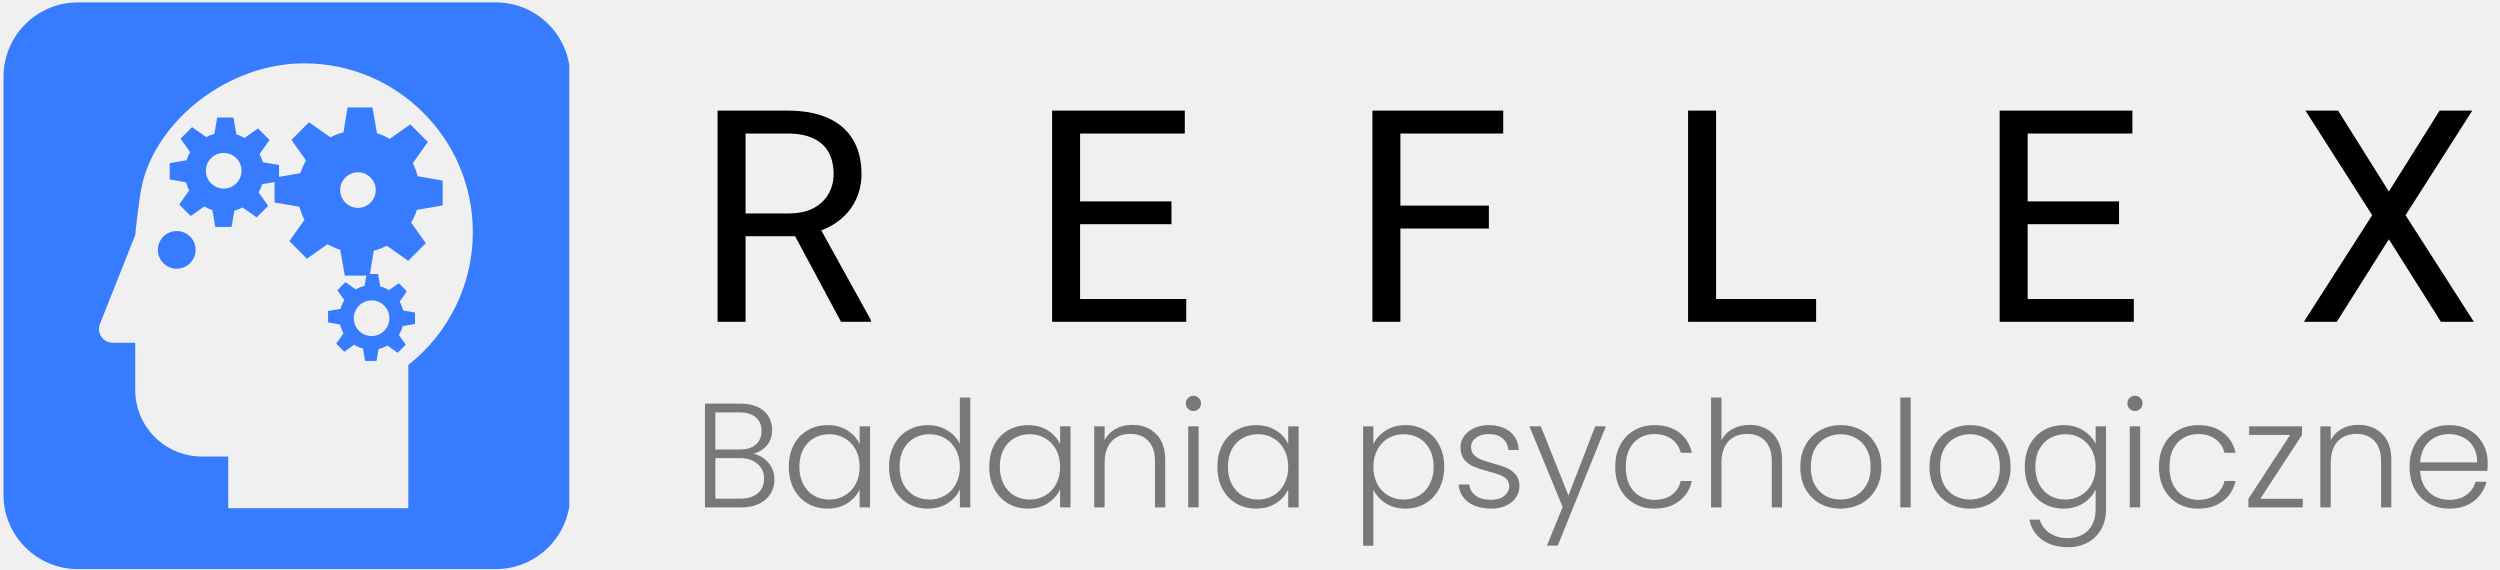
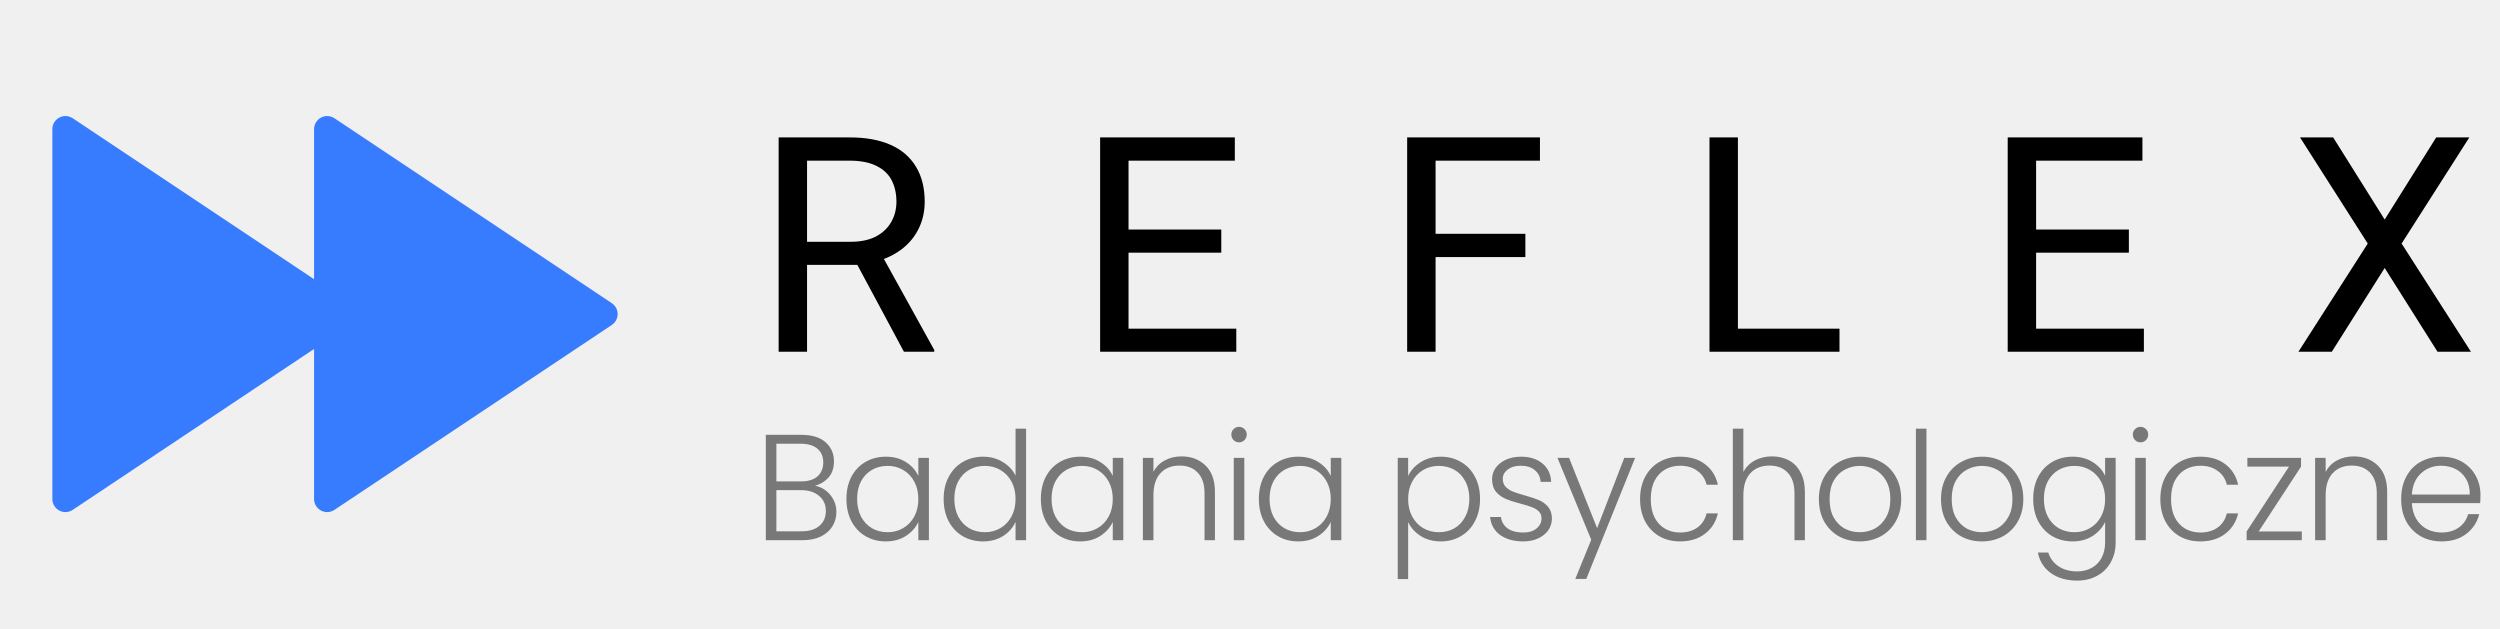
- <svg xmlns="http://www.w3.org/2000/svg" width="202" height="46" viewBox="0 0 202 46" fill="none">
-   <g clip-path="url(#clip0_215_301)">
-     <path d="M40.067 0.195H6.285C2.976 0.195 0.283 2.889 0.283 6.199V39.979C0.283 43.291 2.976 45.983 6.285 45.983H40.067C43.377 45.983 46.071 43.291 46.071 39.979V6.199C46.071 2.889 43.377 0.195 40.067 0.195ZM32.993 29.485V41.061H18.442V36.886H16.304C15.598 36.885 14.899 36.746 14.246 36.476C13.594 36.205 13.001 35.809 12.502 35.309C12.002 34.81 11.606 34.217 11.336 33.564C11.066 32.911 10.927 32.212 10.927 31.506V27.694H9.099C8.807 27.694 8.527 27.578 8.32 27.372C8.114 27.166 7.997 26.886 7.996 26.595C7.996 26.441 8.023 26.297 8.078 26.167L10.927 18.992C10.927 18.992 11.222 16.02 11.49 14.882C12.676 9.764 18.384 5.118 24.571 5.118C32.099 5.118 38.205 11.225 38.205 18.759C38.205 23.111 36.167 26.989 32.993 29.485Z" fill="#377BFF" />
-     <path d="M33.155 10.047L31.485 11.223C31.233 11.074 30.969 10.947 30.695 10.844C30.616 10.815 30.539 10.794 30.461 10.771L30.096 8.685H28.088L27.749 10.693C27.382 10.787 27.031 10.925 26.697 11.099L24.969 9.878L23.544 11.3L24.728 12.963C24.577 13.216 24.449 13.483 24.346 13.761C24.316 13.839 24.297 13.917 24.271 13.995L22.547 14.29V13.333L21.23 13.107C21.17 12.879 21.083 12.658 20.972 12.449L21.779 11.309L20.847 10.378L19.748 11.152C19.587 11.055 19.418 10.973 19.243 10.905C19.197 10.888 19.149 10.883 19.101 10.869L18.863 9.495H17.552L17.323 10.814C17.093 10.876 16.871 10.963 16.661 11.075L15.518 10.271L14.59 11.202L15.366 12.3C15.273 12.459 15.186 12.624 15.12 12.805C15.103 12.852 15.091 12.899 15.077 12.948L13.711 13.182V14.5L15.036 14.727C15.097 14.954 15.181 15.174 15.287 15.382L14.481 16.523L15.41 17.455L16.512 16.679C16.672 16.773 16.838 16.86 17.018 16.927C17.064 16.945 17.113 16.948 17.159 16.965L17.397 18.338L18.708 18.337L18.938 17.02C19.168 16.959 19.386 16.87 19.597 16.761L20.735 17.563L21.667 16.633L20.893 15.534C20.986 15.376 21.072 15.212 21.137 15.033C21.156 14.985 21.159 14.936 21.176 14.887L22.187 14.713V16.362L24.195 16.707C24.289 17.074 24.427 17.425 24.602 17.76L23.384 19.484L24.8 20.904L26.469 19.727C26.719 19.873 26.98 20.002 27.26 20.105C27.338 20.135 27.417 20.154 27.495 20.18L27.859 22.267H29.601L29.456 23.103C29.205 23.16 28.967 23.259 28.744 23.384L27.91 22.796L27.256 23.449L27.821 24.248C27.721 24.403 27.639 24.569 27.575 24.742C27.549 24.813 27.539 24.884 27.519 24.954L26.507 25.127V26.049L27.475 26.216C27.531 26.469 27.63 26.707 27.757 26.932L27.168 27.764L27.818 28.42L28.617 27.854C28.771 27.952 28.936 28.036 29.114 28.102C29.185 28.128 29.257 28.138 29.328 28.159L29.495 29.165H30.42L30.588 28.201C30.841 28.145 31.079 28.046 31.304 27.919L32.132 28.508L32.789 27.853L32.225 27.059C32.324 26.904 32.41 26.739 32.476 26.561C32.501 26.491 32.51 26.421 32.531 26.349L33.533 26.177V25.252L32.571 25.087C32.513 24.836 32.418 24.595 32.289 24.372L32.876 23.538L32.222 22.885L31.425 23.445C31.269 23.346 31.104 23.263 30.931 23.198C30.862 23.172 30.793 23.163 30.723 23.145L30.547 22.138H29.886L30.205 20.256C30.57 20.163 30.921 20.025 31.253 19.852L32.983 21.073L34.401 19.654L33.223 17.985C33.369 17.735 33.5 17.473 33.604 17.192C33.633 17.115 33.653 17.037 33.678 16.958L35.765 16.599V14.591L33.755 14.244C33.659 13.882 33.524 13.531 33.35 13.198L34.568 11.468L33.155 10.049V10.047ZM18.076 15.237C17.695 15.237 17.328 15.085 17.058 14.815C16.788 14.545 16.636 14.178 16.636 13.796C16.636 13.414 16.788 13.048 17.058 12.778C17.328 12.508 17.695 12.356 18.076 12.356C18.459 12.356 18.825 12.508 19.095 12.778C19.365 13.048 19.517 13.414 19.517 13.796C19.517 14.178 19.365 14.545 19.095 14.815C18.825 15.085 18.459 15.237 18.076 15.237ZM30.028 24.274C30.819 24.274 31.461 24.917 31.461 25.712C31.462 25.901 31.425 26.087 31.353 26.262C31.281 26.436 31.176 26.595 31.043 26.729C30.91 26.862 30.752 26.968 30.577 27.041C30.403 27.114 30.216 27.151 30.028 27.151C29.646 27.152 29.279 27 29.009 26.73C28.738 26.46 28.586 26.094 28.586 25.712C28.586 24.917 29.233 24.274 30.028 24.274ZM28.924 16.796C28.133 16.796 27.488 16.154 27.488 15.357C27.488 14.977 27.64 14.612 27.909 14.343C28.178 14.073 28.543 13.922 28.924 13.922C29.305 13.922 29.67 14.073 29.939 14.343C30.208 14.612 30.359 14.977 30.359 15.357C30.36 15.546 30.323 15.733 30.251 15.908C30.179 16.082 30.073 16.241 29.94 16.375C29.807 16.508 29.648 16.614 29.474 16.686C29.3 16.759 29.113 16.796 28.924 16.796ZM14.277 18.667C13.873 18.667 13.486 18.828 13.201 19.113C12.915 19.399 12.755 19.786 12.755 20.19C12.755 20.593 12.915 20.981 13.201 21.266C13.486 21.552 13.873 21.712 14.277 21.712C14.682 21.712 15.071 21.552 15.357 21.265C15.644 20.979 15.805 20.591 15.805 20.186C15.804 19.782 15.642 19.395 15.355 19.11C15.069 18.826 14.681 18.666 14.277 18.667V18.667Z" fill="#377BFF" />
-   </g>
-   <path d="M57.98 8.938H63.629C64.91 8.938 65.992 9.133 66.875 9.523C67.766 9.914 68.441 10.492 68.902 11.258C69.371 12.016 69.606 12.949 69.606 14.059C69.606 14.84 69.445 15.555 69.125 16.203C68.812 16.844 68.359 17.391 67.766 17.844C67.18 18.289 66.477 18.621 65.656 18.84L65.023 19.086H59.715L59.691 17.246H63.699C64.512 17.246 65.188 17.105 65.727 16.824C66.266 16.535 66.672 16.148 66.945 15.664C67.219 15.18 67.356 14.645 67.356 14.059C67.356 13.402 67.227 12.828 66.969 12.336C66.711 11.844 66.305 11.465 65.75 11.199C65.203 10.926 64.496 10.789 63.629 10.789H60.242V26H57.98V8.938ZM67.953 26L63.805 18.266L66.16 18.254L70.367 25.859V26H67.953ZM95.849 24.16V26H86.814V24.16H95.849ZM87.271 8.938V26H85.01V8.938H87.271ZM94.654 16.273V18.113H86.814V16.273H94.654ZM95.732 8.938V10.789H86.814V8.938H95.732ZM113.152 8.938V26H110.89V8.938H113.152ZM120.3 16.613V18.465H112.66V16.613H120.3ZM121.46 8.938V10.789H112.66V8.938H121.46ZM146.743 24.16V26H138.212V24.16H146.743ZM138.658 8.938V26H136.396V8.938H138.658ZM172.413 24.16V26H163.378V24.16H172.413ZM163.835 8.938V26H161.573V8.938H163.835ZM171.218 16.273V18.113H163.378V16.273H171.218ZM172.296 8.938V10.789H163.378V8.938H172.296ZM188.919 8.938L193.02 15.477L197.122 8.938H199.759L194.368 17.387L199.887 26H197.227L193.02 19.332L188.813 26H186.153L191.673 17.387L186.282 8.938H188.919Z" fill="black" />
-   <path d="M60.884 36.668C61.356 36.756 61.756 36.996 62.084 37.388C62.412 37.78 62.576 38.236 62.576 38.756C62.576 39.18 62.468 39.564 62.252 39.908C62.044 40.244 61.736 40.512 61.328 40.712C60.92 40.904 60.432 41 59.864 41H56.96V32.612H59.78C60.628 32.612 61.272 32.808 61.712 33.2C62.16 33.592 62.384 34.1 62.384 34.724C62.384 35.244 62.244 35.668 61.964 35.996C61.684 36.316 61.324 36.54 60.884 36.668ZM57.8 36.32H59.756C60.324 36.32 60.76 36.188 61.064 35.924C61.376 35.652 61.532 35.28 61.532 34.808C61.532 34.344 61.376 33.98 61.064 33.716C60.76 33.452 60.312 33.32 59.72 33.32H57.8V36.32ZM59.804 40.292C60.412 40.292 60.884 40.148 61.22 39.86C61.564 39.572 61.736 39.176 61.736 38.672C61.736 38.168 61.556 37.768 61.196 37.472C60.844 37.168 60.368 37.016 59.768 37.016H57.8V40.292H59.804ZM63.736 37.712C63.736 37.04 63.868 36.452 64.132 35.948C64.404 35.436 64.776 35.044 65.248 34.772C65.728 34.492 66.268 34.352 66.868 34.352C67.492 34.352 68.028 34.496 68.476 34.784C68.932 35.072 69.26 35.44 69.46 35.888V34.448H70.3V41H69.46V39.548C69.252 39.996 68.92 40.368 68.464 40.664C68.016 40.952 67.48 41.096 66.856 41.096C66.264 41.096 65.728 40.956 65.248 40.676C64.776 40.396 64.404 40 64.132 39.488C63.868 38.976 63.736 38.384 63.736 37.712ZM69.46 37.724C69.46 37.196 69.352 36.732 69.136 36.332C68.92 35.932 68.624 35.624 68.248 35.408C67.88 35.192 67.472 35.084 67.024 35.084C66.56 35.084 66.144 35.188 65.776 35.396C65.408 35.604 65.116 35.908 64.9 36.308C64.692 36.7 64.588 37.168 64.588 37.712C64.588 38.248 64.692 38.72 64.9 39.128C65.116 39.528 65.408 39.836 65.776 40.052C66.144 40.26 66.56 40.364 67.024 40.364C67.472 40.364 67.88 40.256 68.248 40.04C68.624 39.824 68.92 39.516 69.136 39.116C69.352 38.716 69.46 38.252 69.46 37.724ZM71.834 37.712C71.834 37.04 71.97 36.452 72.242 35.948C72.514 35.436 72.886 35.044 73.358 34.772C73.838 34.492 74.378 34.352 74.978 34.352C75.554 34.352 76.074 34.492 76.538 34.772C77.002 35.052 77.342 35.416 77.558 35.864V32.12H78.398V41H77.558V39.536C77.358 39.992 77.03 40.368 76.574 40.664C76.118 40.952 75.582 41.096 74.966 41.096C74.366 41.096 73.826 40.956 73.346 40.676C72.874 40.396 72.502 40 72.23 39.488C71.966 38.976 71.834 38.384 71.834 37.712ZM77.558 37.724C77.558 37.196 77.45 36.732 77.234 36.332C77.018 35.932 76.722 35.624 76.346 35.408C75.978 35.192 75.57 35.084 75.122 35.084C74.658 35.084 74.242 35.188 73.874 35.396C73.506 35.604 73.214 35.908 72.998 36.308C72.79 36.7 72.686 37.168 72.686 37.712C72.686 38.248 72.79 38.72 72.998 39.128C73.214 39.528 73.506 39.836 73.874 40.052C74.242 40.26 74.658 40.364 75.122 40.364C75.57 40.364 75.978 40.256 76.346 40.04C76.722 39.824 77.018 39.516 77.234 39.116C77.45 38.716 77.558 38.252 77.558 37.724ZM79.931 37.712C79.931 37.04 80.064 36.452 80.328 35.948C80.6 35.436 80.972 35.044 81.444 34.772C81.924 34.492 82.463 34.352 83.064 34.352C83.688 34.352 84.224 34.496 84.671 34.784C85.127 35.072 85.456 35.44 85.656 35.888V34.448H86.496V41H85.656V39.548C85.448 39.996 85.115 40.368 84.659 40.664C84.212 40.952 83.675 41.096 83.052 41.096C82.46 41.096 81.924 40.956 81.444 40.676C80.972 40.396 80.6 40 80.328 39.488C80.064 38.976 79.931 38.384 79.931 37.712ZM85.656 37.724C85.656 37.196 85.547 36.732 85.332 36.332C85.115 35.932 84.82 35.624 84.444 35.408C84.076 35.192 83.668 35.084 83.219 35.084C82.755 35.084 82.34 35.188 81.972 35.396C81.603 35.604 81.311 35.908 81.096 36.308C80.888 36.7 80.784 37.168 80.784 37.712C80.784 38.248 80.888 38.72 81.096 39.128C81.311 39.528 81.603 39.836 81.972 40.052C82.34 40.26 82.755 40.364 83.219 40.364C83.668 40.364 84.076 40.256 84.444 40.04C84.82 39.824 85.115 39.516 85.332 39.116C85.547 38.716 85.656 38.252 85.656 37.724ZM91.485 34.328C92.269 34.328 92.909 34.572 93.405 35.06C93.901 35.54 94.149 36.24 94.149 37.16V41H93.321V37.256C93.321 36.544 93.141 36 92.781 35.624C92.429 35.248 91.945 35.06 91.329 35.06C90.697 35.06 90.193 35.26 89.817 35.66C89.441 36.06 89.253 36.648 89.253 37.424V41H88.413V34.448H89.253V35.564C89.461 35.164 89.761 34.86 90.153 34.652C90.545 34.436 90.989 34.328 91.485 34.328ZM96.427 33.212C96.259 33.212 96.115 33.152 95.995 33.032C95.875 32.912 95.815 32.764 95.815 32.588C95.815 32.412 95.875 32.268 95.995 32.156C96.115 32.036 96.259 31.976 96.427 31.976C96.595 31.976 96.739 32.036 96.859 32.156C96.979 32.268 97.039 32.412 97.039 32.588C97.039 32.764 96.979 32.912 96.859 33.032C96.739 33.152 96.595 33.212 96.427 33.212ZM96.847 34.448V41H96.007V34.448H96.847ZM98.365 37.712C98.365 37.04 98.497 36.452 98.761 35.948C99.033 35.436 99.405 35.044 99.877 34.772C100.357 34.492 100.897 34.352 101.497 34.352C102.121 34.352 102.657 34.496 103.105 34.784C103.561 35.072 103.889 35.44 104.089 35.888V34.448H104.929V41H104.089V39.548C103.881 39.996 103.549 40.368 103.093 40.664C102.645 40.952 102.109 41.096 101.485 41.096C100.893 41.096 100.357 40.956 99.877 40.676C99.405 40.396 99.033 40 98.761 39.488C98.497 38.976 98.365 38.384 98.365 37.712ZM104.089 37.724C104.089 37.196 103.981 36.732 103.765 36.332C103.549 35.932 103.253 35.624 102.877 35.408C102.509 35.192 102.101 35.084 101.653 35.084C101.189 35.084 100.773 35.188 100.405 35.396C100.037 35.604 99.745 35.908 99.529 36.308C99.321 36.7 99.217 37.168 99.217 37.712C99.217 38.248 99.321 38.72 99.529 39.128C99.745 39.528 100.037 39.836 100.405 40.052C100.773 40.26 101.189 40.364 101.653 40.364C102.101 40.364 102.509 40.256 102.877 40.04C103.253 39.824 103.549 39.516 103.765 39.116C103.981 38.716 104.089 38.252 104.089 37.724ZM110.968 35.888C111.176 35.448 111.504 35.084 111.952 34.796C112.408 34.5 112.948 34.352 113.572 34.352C114.164 34.352 114.696 34.492 115.168 34.772C115.648 35.044 116.02 35.436 116.284 35.948C116.556 36.452 116.692 37.04 116.692 37.712C116.692 38.384 116.556 38.976 116.284 39.488C116.02 40 115.648 40.396 115.168 40.676C114.696 40.956 114.164 41.096 113.572 41.096C112.956 41.096 112.42 40.952 111.964 40.664C111.508 40.368 111.176 40 110.968 39.56V44.096H110.14V34.448H110.968V35.888ZM115.84 37.712C115.84 37.168 115.732 36.7 115.516 36.308C115.308 35.908 115.02 35.604 114.652 35.396C114.284 35.188 113.868 35.084 113.404 35.084C112.956 35.084 112.544 35.192 112.168 35.408C111.8 35.624 111.508 35.932 111.292 36.332C111.076 36.732 110.968 37.196 110.968 37.724C110.968 38.252 111.076 38.716 111.292 39.116C111.508 39.516 111.8 39.824 112.168 40.04C112.544 40.256 112.956 40.364 113.404 40.364C113.868 40.364 114.284 40.26 114.652 40.052C115.02 39.836 115.308 39.528 115.516 39.128C115.732 38.72 115.84 38.248 115.84 37.712ZM120.493 41.096C119.741 41.096 119.125 40.924 118.645 40.58C118.173 40.228 117.909 39.752 117.853 39.152H118.717C118.757 39.52 118.929 39.82 119.233 40.052C119.545 40.276 119.961 40.388 120.481 40.388C120.937 40.388 121.293 40.28 121.549 40.064C121.813 39.848 121.945 39.58 121.945 39.26C121.945 39.036 121.873 38.852 121.729 38.708C121.585 38.564 121.401 38.452 121.177 38.372C120.961 38.284 120.665 38.192 120.289 38.096C119.801 37.968 119.405 37.84 119.101 37.712C118.797 37.584 118.537 37.396 118.321 37.148C118.113 36.892 118.009 36.552 118.009 36.128C118.009 35.808 118.105 35.512 118.297 35.24C118.489 34.968 118.761 34.752 119.113 34.592C119.465 34.432 119.865 34.352 120.313 34.352C121.017 34.352 121.585 34.532 122.017 34.892C122.449 35.244 122.681 35.732 122.713 36.356H121.873C121.849 35.972 121.697 35.664 121.417 35.432C121.145 35.192 120.769 35.072 120.289 35.072C119.865 35.072 119.521 35.172 119.257 35.372C118.993 35.572 118.861 35.82 118.861 36.116C118.861 36.372 118.937 36.584 119.089 36.752C119.249 36.912 119.445 37.04 119.677 37.136C119.909 37.224 120.221 37.324 120.613 37.436C121.085 37.564 121.461 37.688 121.741 37.808C122.021 37.928 122.261 38.104 122.461 38.336C122.661 38.568 122.765 38.876 122.773 39.26C122.773 39.612 122.677 39.928 122.485 40.208C122.293 40.48 122.025 40.696 121.681 40.856C121.337 41.016 120.941 41.096 120.493 41.096ZM129.755 34.448L125.867 44.084H124.991L126.263 40.964L123.575 34.448H124.499L126.731 40.04L128.891 34.448H129.755ZM130.51 37.724C130.51 37.044 130.646 36.452 130.918 35.948C131.19 35.436 131.566 35.044 132.046 34.772C132.526 34.492 133.074 34.352 133.69 34.352C134.498 34.352 135.162 34.552 135.682 34.952C136.21 35.352 136.55 35.896 136.702 36.584H135.802C135.69 36.112 135.446 35.744 135.07 35.48C134.702 35.208 134.242 35.072 133.69 35.072C133.25 35.072 132.854 35.172 132.502 35.372C132.15 35.572 131.87 35.872 131.662 36.272C131.462 36.664 131.362 37.148 131.362 37.724C131.362 38.3 131.462 38.788 131.662 39.188C131.87 39.588 132.15 39.888 132.502 40.088C132.854 40.288 133.25 40.388 133.69 40.388C134.242 40.388 134.702 40.256 135.07 39.992C135.446 39.72 135.69 39.344 135.802 38.864H136.702C136.55 39.536 136.21 40.076 135.682 40.484C135.154 40.892 134.49 41.096 133.69 41.096C133.074 41.096 132.526 40.96 132.046 40.688C131.566 40.408 131.19 40.016 130.918 39.512C130.646 39 130.51 38.404 130.51 37.724ZM141.373 34.328C141.869 34.328 142.313 34.432 142.705 34.64C143.105 34.848 143.417 35.168 143.641 35.6C143.873 36.024 143.989 36.544 143.989 37.16V41H143.161V37.256C143.161 36.544 142.981 36 142.621 35.624C142.269 35.248 141.785 35.06 141.169 35.06C140.537 35.06 140.033 35.26 139.657 35.66C139.281 36.06 139.093 36.648 139.093 37.424V41H138.253V32.12H139.093V35.564C139.301 35.172 139.605 34.868 140.005 34.652C140.413 34.436 140.869 34.328 141.373 34.328ZM148.715 41.096C148.099 41.096 147.543 40.96 147.047 40.688C146.559 40.408 146.171 40.016 145.883 39.512C145.603 39 145.463 38.404 145.463 37.724C145.463 37.044 145.607 36.452 145.895 35.948C146.183 35.436 146.575 35.044 147.071 34.772C147.567 34.492 148.123 34.352 148.739 34.352C149.355 34.352 149.911 34.492 150.407 34.772C150.911 35.044 151.303 35.436 151.583 35.948C151.871 36.452 152.015 37.044 152.015 37.724C152.015 38.396 151.871 38.988 151.583 39.5C151.295 40.012 150.899 40.408 150.395 40.688C149.891 40.96 149.331 41.096 148.715 41.096ZM148.715 40.364C149.147 40.364 149.547 40.268 149.915 40.076C150.283 39.876 150.579 39.58 150.803 39.188C151.035 38.788 151.151 38.3 151.151 37.724C151.151 37.148 151.039 36.664 150.815 36.272C150.591 35.872 150.295 35.576 149.927 35.384C149.559 35.184 149.159 35.084 148.727 35.084C148.295 35.084 147.895 35.184 147.527 35.384C147.159 35.576 146.863 35.872 146.639 36.272C146.423 36.664 146.315 37.148 146.315 37.724C146.315 38.3 146.423 38.788 146.639 39.188C146.863 39.58 147.155 39.876 147.515 40.076C147.883 40.268 148.283 40.364 148.715 40.364ZM154.386 32.12V41H153.546V32.12H154.386ZM159.156 41.096C158.54 41.096 157.984 40.96 157.488 40.688C157 40.408 156.612 40.016 156.324 39.512C156.044 39 155.904 38.404 155.904 37.724C155.904 37.044 156.048 36.452 156.336 35.948C156.624 35.436 157.016 35.044 157.512 34.772C158.008 34.492 158.564 34.352 159.18 34.352C159.796 34.352 160.352 34.492 160.848 34.772C161.352 35.044 161.744 35.436 162.024 35.948C162.312 36.452 162.456 37.044 162.456 37.724C162.456 38.396 162.312 38.988 162.024 39.5C161.736 40.012 161.34 40.408 160.836 40.688C160.332 40.96 159.772 41.096 159.156 41.096ZM159.156 40.364C159.588 40.364 159.988 40.268 160.356 40.076C160.724 39.876 161.02 39.58 161.244 39.188C161.476 38.788 161.592 38.3 161.592 37.724C161.592 37.148 161.48 36.664 161.256 36.272C161.032 35.872 160.736 35.576 160.368 35.384C160 35.184 159.6 35.084 159.168 35.084C158.736 35.084 158.336 35.184 157.968 35.384C157.6 35.576 157.304 35.872 157.08 36.272C156.864 36.664 156.756 37.148 156.756 37.724C156.756 38.3 156.864 38.788 157.08 39.188C157.304 39.58 157.596 39.876 157.956 40.076C158.324 40.268 158.724 40.364 159.156 40.364ZM166.735 34.352C167.351 34.352 167.887 34.496 168.343 34.784C168.799 35.072 169.127 35.436 169.327 35.876V34.448H170.167V41.168C170.167 41.768 170.035 42.3 169.771 42.764C169.515 43.228 169.155 43.584 168.691 43.832C168.227 44.088 167.699 44.216 167.107 44.216C166.267 44.216 165.567 44.016 165.007 43.616C164.455 43.216 164.111 42.672 163.975 41.984H164.803C164.947 42.44 165.219 42.804 165.619 43.076C166.027 43.348 166.523 43.484 167.107 43.484C167.531 43.484 167.911 43.392 168.247 43.208C168.583 43.032 168.847 42.768 169.039 42.416C169.231 42.064 169.327 41.648 169.327 41.168V39.548C169.119 39.996 168.787 40.368 168.331 40.664C167.883 40.952 167.351 41.096 166.735 41.096C166.135 41.096 165.595 40.956 165.115 40.676C164.643 40.396 164.271 40 163.999 39.488C163.735 38.976 163.603 38.384 163.603 37.712C163.603 37.04 163.735 36.452 163.999 35.948C164.271 35.436 164.643 35.044 165.115 34.772C165.595 34.492 166.135 34.352 166.735 34.352ZM169.327 37.724C169.327 37.196 169.219 36.732 169.003 36.332C168.787 35.932 168.491 35.624 168.115 35.408C167.747 35.192 167.339 35.084 166.891 35.084C166.427 35.084 166.011 35.188 165.643 35.396C165.275 35.604 164.983 35.908 164.767 36.308C164.559 36.7 164.455 37.168 164.455 37.712C164.455 38.248 164.559 38.72 164.767 39.128C164.983 39.528 165.275 39.836 165.643 40.052C166.011 40.26 166.427 40.364 166.891 40.364C167.339 40.364 167.747 40.256 168.115 40.04C168.491 39.824 168.787 39.516 169.003 39.116C169.219 38.716 169.327 38.252 169.327 37.724ZM172.505 33.212C172.337 33.212 172.193 33.152 172.073 33.032C171.953 32.912 171.893 32.764 171.893 32.588C171.893 32.412 171.953 32.268 172.073 32.156C172.193 32.036 172.337 31.976 172.505 31.976C172.673 31.976 172.817 32.036 172.937 32.156C173.057 32.268 173.117 32.412 173.117 32.588C173.117 32.764 173.057 32.912 172.937 33.032C172.817 33.152 172.673 33.212 172.505 33.212ZM172.925 34.448V41H172.085V34.448H172.925ZM174.443 37.724C174.443 37.044 174.579 36.452 174.851 35.948C175.123 35.436 175.499 35.044 175.979 34.772C176.459 34.492 177.007 34.352 177.623 34.352C178.431 34.352 179.095 34.552 179.615 34.952C180.143 35.352 180.483 35.896 180.635 36.584H179.735C179.623 36.112 179.379 35.744 179.003 35.48C178.635 35.208 178.175 35.072 177.623 35.072C177.183 35.072 176.787 35.172 176.435 35.372C176.083 35.572 175.803 35.872 175.595 36.272C175.395 36.664 175.295 37.148 175.295 37.724C175.295 38.3 175.395 38.788 175.595 39.188C175.803 39.588 176.083 39.888 176.435 40.088C176.787 40.288 177.183 40.388 177.623 40.388C178.175 40.388 178.635 40.256 179.003 39.992C179.379 39.72 179.623 39.344 179.735 38.864H180.635C180.483 39.536 180.143 40.076 179.615 40.484C179.087 40.892 178.423 41.096 177.623 41.096C177.007 41.096 176.459 40.96 175.979 40.688C175.499 40.408 175.123 40.016 174.851 39.512C174.579 39 174.443 38.404 174.443 37.724ZM182.631 40.304H186.063V41H181.671V40.304L185.043 35.144H181.731V34.448H186.003V35.144L182.631 40.304ZM190.555 34.328C191.339 34.328 191.979 34.572 192.475 35.06C192.971 35.54 193.219 36.24 193.219 37.16V41H192.391V37.256C192.391 36.544 192.211 36 191.851 35.624C191.499 35.248 191.015 35.06 190.399 35.06C189.767 35.06 189.263 35.26 188.887 35.66C188.511 36.06 188.323 36.648 188.323 37.424V41H187.483V34.448H188.323V35.564C188.531 35.164 188.831 34.86 189.223 34.652C189.615 34.436 190.059 34.328 190.555 34.328ZM201.005 37.388C201.005 37.676 200.997 37.896 200.981 38.048H195.545C195.569 38.544 195.689 38.968 195.905 39.32C196.121 39.672 196.405 39.94 196.757 40.124C197.109 40.3 197.493 40.388 197.909 40.388C198.453 40.388 198.909 40.256 199.277 39.992C199.653 39.728 199.901 39.372 200.021 38.924H200.909C200.749 39.564 200.405 40.088 199.877 40.496C199.357 40.896 198.701 41.096 197.909 41.096C197.293 41.096 196.741 40.96 196.253 40.688C195.765 40.408 195.381 40.016 195.101 39.512C194.829 39 194.693 38.404 194.693 37.724C194.693 37.044 194.829 36.448 195.101 35.936C195.373 35.424 195.753 35.032 196.241 34.76C196.729 34.488 197.285 34.352 197.909 34.352C198.533 34.352 199.077 34.488 199.541 34.76C200.013 35.032 200.373 35.4 200.621 35.864C200.877 36.32 201.005 36.828 201.005 37.388ZM200.153 37.364C200.161 36.876 200.061 36.46 199.853 36.116C199.653 35.772 199.377 35.512 199.025 35.336C198.673 35.16 198.289 35.072 197.873 35.072C197.249 35.072 196.717 35.272 196.277 35.672C195.837 36.072 195.593 36.636 195.545 37.364H200.153Z" fill="#787878" />
-   <defs>
-     <clipPath id="clip0_215_301">
-       <rect width="46" height="46" fill="white" />
-     </clipPath>
-   </defs>
+ <svg xmlns="http://www.w3.org/2000/svg" width="199" height="50" viewBox="0 0 199 50" fill="none">
+   <path d="M25 27.777L5.785 40.587C5.629 40.692 5.446 40.752 5.258 40.761C5.07 40.77 4.883 40.728 4.717 40.639C4.551 40.55 4.412 40.417 4.315 40.256C4.218 40.094 4.167 39.909 4.167 39.721V10.279C4.167 10.091 4.218 9.906 4.315 9.744C4.412 9.583 4.551 9.45 4.717 9.361C4.883 9.272 5.07 9.23 5.258 9.239C5.446 9.248 5.629 9.308 5.785 9.412L25 22.223V10.279C25 10.091 25.051 9.906 25.148 9.744C25.245 9.583 25.384 9.45 25.55 9.361C25.716 9.272 25.903 9.23 26.091 9.239C26.28 9.248 26.462 9.308 26.619 9.412L48.7 24.133C48.843 24.229 48.96 24.357 49.041 24.509C49.121 24.66 49.164 24.828 49.164 25C49.164 25.172 49.121 25.34 49.041 25.491C48.96 25.643 48.843 25.771 48.7 25.867L26.619 40.587C26.462 40.692 26.28 40.752 26.091 40.761C25.903 40.77 25.716 40.728 25.55 40.639C25.384 40.55 25.245 40.417 25.148 40.256C25.051 40.094 25 39.909 25 39.721V27.777V27.777Z" fill="#377BFF" />
+   <path d="M61.98 10.938H67.629C68.91 10.938 69.992 11.133 70.875 11.523C71.766 11.914 72.441 12.492 72.902 13.258C73.371 14.016 73.606 14.949 73.606 16.059C73.606 16.84 73.445 17.555 73.125 18.203C72.812 18.844 72.359 19.391 71.766 19.844C71.18 20.289 70.477 20.621 69.656 20.84L69.023 21.086H63.715L63.691 19.246H67.699C68.512 19.246 69.188 19.105 69.727 18.824C70.266 18.535 70.672 18.148 70.945 17.664C71.219 17.18 71.356 16.645 71.356 16.059C71.356 15.402 71.227 14.828 70.969 14.336C70.711 13.844 70.305 13.465 69.75 13.199C69.203 12.926 68.496 12.789 67.629 12.789H64.242V28H61.98V10.938ZM71.953 28L67.805 20.266L70.16 20.254L74.367 27.859V28H71.953ZM98.409 26.16V28H89.374V26.16H98.409ZM89.831 10.938V28H87.57V10.938H89.831ZM97.214 18.273V20.113H89.374V18.273H97.214ZM98.292 10.938V12.789H89.374V10.938H98.292ZM114.272 10.938V28H112.01V10.938H114.272ZM121.42 18.613V20.465H113.78V18.613H121.42ZM122.58 10.938V12.789H113.78V10.938H122.58ZM146.423 26.16V28H137.892V26.16H146.423ZM138.338 10.938V28H136.076V10.938H138.338ZM170.653 26.16V28H161.618V26.16H170.653ZM162.075 10.938V28H159.813V10.938H162.075ZM169.458 18.273V20.113H161.618V18.273H169.458ZM170.536 10.938V12.789H161.618V10.938H170.536ZM185.719 10.938L189.82 17.477L193.922 10.938H196.559L191.168 19.387L196.688 28H194.027L189.82 21.332L185.613 28H182.953L188.473 19.387L183.082 10.938H185.719Z" fill="black" />
+   <path d="M64.884 38.668C65.356 38.756 65.756 38.996 66.084 39.388C66.412 39.78 66.576 40.236 66.576 40.756C66.576 41.18 66.468 41.564 66.252 41.908C66.044 42.244 65.736 42.512 65.328 42.712C64.92 42.904 64.432 43 63.864 43H60.96V34.612H63.78C64.628 34.612 65.272 34.808 65.712 35.2C66.16 35.592 66.384 36.1 66.384 36.724C66.384 37.244 66.244 37.668 65.964 37.996C65.684 38.316 65.324 38.54 64.884 38.668ZM61.8 38.32H63.756C64.324 38.32 64.76 38.188 65.064 37.924C65.376 37.652 65.532 37.28 65.532 36.808C65.532 36.344 65.376 35.98 65.064 35.716C64.76 35.452 64.312 35.32 63.72 35.32H61.8V38.32ZM63.804 42.292C64.412 42.292 64.884 42.148 65.22 41.86C65.564 41.572 65.736 41.176 65.736 40.672C65.736 40.168 65.556 39.768 65.196 39.472C64.844 39.168 64.368 39.016 63.768 39.016H61.8V42.292H63.804ZM67.376 39.712C67.376 39.04 67.508 38.452 67.772 37.948C68.044 37.436 68.416 37.044 68.888 36.772C69.368 36.492 69.908 36.352 70.508 36.352C71.132 36.352 71.668 36.496 72.116 36.784C72.572 37.072 72.9 37.44 73.1 37.888V36.448H73.94V43H73.1V41.548C72.892 41.996 72.56 42.368 72.104 42.664C71.656 42.952 71.12 43.096 70.496 43.096C69.904 43.096 69.368 42.956 68.888 42.676C68.416 42.396 68.044 42 67.772 41.488C67.508 40.976 67.376 40.384 67.376 39.712ZM73.1 39.724C73.1 39.196 72.992 38.732 72.776 38.332C72.56 37.932 72.264 37.624 71.888 37.408C71.52 37.192 71.112 37.084 70.664 37.084C70.2 37.084 69.784 37.188 69.416 37.396C69.048 37.604 68.756 37.908 68.54 38.308C68.332 38.7 68.228 39.168 68.228 39.712C68.228 40.248 68.332 40.72 68.54 41.128C68.756 41.528 69.048 41.836 69.416 42.052C69.784 42.26 70.2 42.364 70.664 42.364C71.112 42.364 71.52 42.256 71.888 42.04C72.264 41.824 72.56 41.516 72.776 41.116C72.992 40.716 73.1 40.252 73.1 39.724ZM75.114 39.712C75.114 39.04 75.25 38.452 75.522 37.948C75.794 37.436 76.166 37.044 76.638 36.772C77.118 36.492 77.658 36.352 78.258 36.352C78.834 36.352 79.354 36.492 79.818 36.772C80.282 37.052 80.622 37.416 80.838 37.864V34.12H81.678V43H80.838V41.536C80.638 41.992 80.31 42.368 79.854 42.664C79.398 42.952 78.862 43.096 78.246 43.096C77.646 43.096 77.106 42.956 76.626 42.676C76.154 42.396 75.782 42 75.51 41.488C75.246 40.976 75.114 40.384 75.114 39.712ZM80.838 39.724C80.838 39.196 80.73 38.732 80.514 38.332C80.298 37.932 80.002 37.624 79.626 37.408C79.258 37.192 78.85 37.084 78.402 37.084C77.938 37.084 77.522 37.188 77.154 37.396C76.786 37.604 76.494 37.908 76.278 38.308C76.07 38.7 75.966 39.168 75.966 39.712C75.966 40.248 76.07 40.72 76.278 41.128C76.494 41.528 76.786 41.836 77.154 42.052C77.522 42.26 77.938 42.364 78.402 42.364C78.85 42.364 79.258 42.256 79.626 42.04C80.002 41.824 80.298 41.516 80.514 41.116C80.73 40.716 80.838 40.252 80.838 39.724ZM82.852 39.712C82.852 39.04 82.984 38.452 83.248 37.948C83.519 37.436 83.891 37.044 84.364 36.772C84.844 36.492 85.383 36.352 85.984 36.352C86.608 36.352 87.144 36.496 87.591 36.784C88.047 37.072 88.376 37.44 88.576 37.888V36.448H89.415V43H88.576V41.548C88.368 41.996 88.035 42.368 87.579 42.664C87.132 42.952 86.596 43.096 85.972 43.096C85.379 43.096 84.844 42.956 84.364 42.676C83.891 42.396 83.519 42 83.248 41.488C82.984 40.976 82.852 40.384 82.852 39.712ZM88.576 39.724C88.576 39.196 88.468 38.732 88.251 38.332C88.035 37.932 87.74 37.624 87.364 37.408C86.996 37.192 86.588 37.084 86.139 37.084C85.675 37.084 85.26 37.188 84.891 37.396C84.523 37.604 84.231 37.908 84.016 38.308C83.808 38.7 83.704 39.168 83.704 39.712C83.704 40.248 83.808 40.72 84.016 41.128C84.231 41.528 84.523 41.836 84.891 42.052C85.26 42.26 85.675 42.364 86.139 42.364C86.588 42.364 86.996 42.256 87.364 42.04C87.74 41.824 88.035 41.516 88.251 41.116C88.468 40.716 88.576 40.252 88.576 39.724ZM94.045 36.328C94.829 36.328 95.469 36.572 95.965 37.06C96.461 37.54 96.709 38.24 96.709 39.16V43H95.881V39.256C95.881 38.544 95.701 38 95.341 37.624C94.989 37.248 94.505 37.06 93.889 37.06C93.257 37.06 92.753 37.26 92.377 37.66C92.001 38.06 91.813 38.648 91.813 39.424V43H90.973V36.448H91.813V37.564C92.021 37.164 92.321 36.86 92.713 36.652C93.105 36.436 93.549 36.328 94.045 36.328ZM98.627 35.212C98.459 35.212 98.315 35.152 98.195 35.032C98.075 34.912 98.015 34.764 98.015 34.588C98.015 34.412 98.075 34.268 98.195 34.156C98.315 34.036 98.459 33.976 98.627 33.976C98.795 33.976 98.939 34.036 99.059 34.156C99.179 34.268 99.239 34.412 99.239 34.588C99.239 34.764 99.179 34.912 99.059 35.032C98.939 35.152 98.795 35.212 98.627 35.212ZM99.047 36.448V43H98.207V36.448H99.047ZM100.205 39.712C100.205 39.04 100.337 38.452 100.601 37.948C100.873 37.436 101.245 37.044 101.717 36.772C102.197 36.492 102.737 36.352 103.337 36.352C103.961 36.352 104.497 36.496 104.945 36.784C105.401 37.072 105.729 37.44 105.929 37.888V36.448H106.769V43H105.929V41.548C105.721 41.996 105.389 42.368 104.933 42.664C104.485 42.952 103.949 43.096 103.325 43.096C102.733 43.096 102.197 42.956 101.717 42.676C101.245 42.396 100.873 42 100.601 41.488C100.337 40.976 100.205 40.384 100.205 39.712ZM105.929 39.724C105.929 39.196 105.821 38.732 105.605 38.332C105.389 37.932 105.093 37.624 104.717 37.408C104.349 37.192 103.941 37.084 103.493 37.084C103.029 37.084 102.613 37.188 102.245 37.396C101.877 37.604 101.585 37.908 101.369 38.308C101.161 38.7 101.057 39.168 101.057 39.712C101.057 40.248 101.161 40.72 101.369 41.128C101.585 41.528 101.877 41.836 102.245 42.052C102.613 42.26 103.029 42.364 103.493 42.364C103.941 42.364 104.349 42.256 104.717 42.04C105.093 41.824 105.389 41.516 105.605 41.116C105.821 40.716 105.929 40.252 105.929 39.724ZM112.088 37.888C112.296 37.448 112.624 37.084 113.072 36.796C113.528 36.5 114.068 36.352 114.692 36.352C115.284 36.352 115.816 36.492 116.288 36.772C116.768 37.044 117.14 37.436 117.404 37.948C117.676 38.452 117.812 39.04 117.812 39.712C117.812 40.384 117.676 40.976 117.404 41.488C117.14 42 116.768 42.396 116.288 42.676C115.816 42.956 115.284 43.096 114.692 43.096C114.076 43.096 113.54 42.952 113.084 42.664C112.628 42.368 112.296 42 112.088 41.56V46.096H111.26V36.448H112.088V37.888ZM116.96 39.712C116.96 39.168 116.852 38.7 116.636 38.308C116.428 37.908 116.14 37.604 115.772 37.396C115.404 37.188 114.988 37.084 114.524 37.084C114.076 37.084 113.664 37.192 113.288 37.408C112.92 37.624 112.628 37.932 112.412 38.332C112.196 38.732 112.088 39.196 112.088 39.724C112.088 40.252 112.196 40.716 112.412 41.116C112.628 41.516 112.92 41.824 113.288 42.04C113.664 42.256 114.076 42.364 114.524 42.364C114.988 42.364 115.404 42.26 115.772 42.052C116.14 41.836 116.428 41.528 116.636 41.128C116.852 40.72 116.96 40.248 116.96 39.712ZM121.253 43.096C120.501 43.096 119.885 42.924 119.405 42.58C118.933 42.228 118.669 41.752 118.613 41.152H119.477C119.517 41.52 119.689 41.82 119.993 42.052C120.305 42.276 120.721 42.388 121.241 42.388C121.697 42.388 122.053 42.28 122.309 42.064C122.573 41.848 122.705 41.58 122.705 41.26C122.705 41.036 122.633 40.852 122.489 40.708C122.345 40.564 122.161 40.452 121.937 40.372C121.721 40.284 121.425 40.192 121.049 40.096C120.561 39.968 120.165 39.84 119.861 39.712C119.557 39.584 119.297 39.396 119.081 39.148C118.873 38.892 118.769 38.552 118.769 38.128C118.769 37.808 118.865 37.512 119.057 37.24C119.249 36.968 119.521 36.752 119.873 36.592C120.225 36.432 120.625 36.352 121.073 36.352C121.777 36.352 122.345 36.532 122.777 36.892C123.209 37.244 123.441 37.732 123.473 38.356H122.633C122.609 37.972 122.457 37.664 122.177 37.432C121.905 37.192 121.529 37.072 121.049 37.072C120.625 37.072 120.281 37.172 120.017 37.372C119.753 37.572 119.621 37.82 119.621 38.116C119.621 38.372 119.697 38.584 119.849 38.752C120.009 38.912 120.205 39.04 120.437 39.136C120.669 39.224 120.981 39.324 121.373 39.436C121.845 39.564 122.221 39.688 122.501 39.808C122.781 39.928 123.021 40.104 123.221 40.336C123.421 40.568 123.525 40.876 123.533 41.26C123.533 41.612 123.437 41.928 123.245 42.208C123.053 42.48 122.785 42.696 122.441 42.856C122.097 43.016 121.701 43.096 121.253 43.096ZM130.155 36.448L126.267 46.084H125.391L126.663 42.964L123.975 36.448H124.899L127.131 42.04L129.291 36.448H130.155ZM130.55 39.724C130.55 39.044 130.686 38.452 130.958 37.948C131.23 37.436 131.606 37.044 132.086 36.772C132.566 36.492 133.114 36.352 133.73 36.352C134.538 36.352 135.202 36.552 135.722 36.952C136.25 37.352 136.59 37.896 136.742 38.584H135.842C135.73 38.112 135.486 37.744 135.11 37.48C134.742 37.208 134.282 37.072 133.73 37.072C133.29 37.072 132.894 37.172 132.542 37.372C132.19 37.572 131.91 37.872 131.702 38.272C131.502 38.664 131.402 39.148 131.402 39.724C131.402 40.3 131.502 40.788 131.702 41.188C131.91 41.588 132.19 41.888 132.542 42.088C132.894 42.288 133.29 42.388 133.73 42.388C134.282 42.388 134.742 42.256 135.11 41.992C135.486 41.72 135.73 41.344 135.842 40.864H136.742C136.59 41.536 136.25 42.076 135.722 42.484C135.194 42.892 134.53 43.096 133.73 43.096C133.114 43.096 132.566 42.96 132.086 42.688C131.606 42.408 131.23 42.016 130.958 41.512C130.686 41 130.55 40.404 130.55 39.724ZM141.053 36.328C141.549 36.328 141.993 36.432 142.385 36.64C142.785 36.848 143.097 37.168 143.321 37.6C143.553 38.024 143.669 38.544 143.669 39.16V43H142.841V39.256C142.841 38.544 142.661 38 142.301 37.624C141.949 37.248 141.465 37.06 140.849 37.06C140.217 37.06 139.713 37.26 139.337 37.66C138.961 38.06 138.773 38.648 138.773 39.424V43H137.933V34.12H138.773V37.564C138.981 37.172 139.285 36.868 139.685 36.652C140.093 36.436 140.549 36.328 141.053 36.328ZM148.035 43.096C147.419 43.096 146.863 42.96 146.367 42.688C145.879 42.408 145.491 42.016 145.203 41.512C144.923 41 144.783 40.404 144.783 39.724C144.783 39.044 144.927 38.452 145.215 37.948C145.503 37.436 145.895 37.044 146.391 36.772C146.887 36.492 147.443 36.352 148.059 36.352C148.675 36.352 149.231 36.492 149.727 36.772C150.231 37.044 150.623 37.436 150.903 37.948C151.191 38.452 151.335 39.044 151.335 39.724C151.335 40.396 151.191 40.988 150.903 41.5C150.615 42.012 150.219 42.408 149.715 42.688C149.211 42.96 148.651 43.096 148.035 43.096ZM148.035 42.364C148.467 42.364 148.867 42.268 149.235 42.076C149.603 41.876 149.899 41.58 150.123 41.188C150.355 40.788 150.471 40.3 150.471 39.724C150.471 39.148 150.359 38.664 150.135 38.272C149.911 37.872 149.615 37.576 149.247 37.384C148.879 37.184 148.479 37.084 148.047 37.084C147.615 37.084 147.215 37.184 146.847 37.384C146.479 37.576 146.183 37.872 145.959 38.272C145.743 38.664 145.635 39.148 145.635 39.724C145.635 40.3 145.743 40.788 145.959 41.188C146.183 41.58 146.475 41.876 146.835 42.076C147.203 42.268 147.603 42.364 148.035 42.364ZM153.346 34.12V43H152.506V34.12H153.346ZM157.756 43.096C157.14 43.096 156.584 42.96 156.088 42.688C155.6 42.408 155.212 42.016 154.924 41.512C154.644 41 154.504 40.404 154.504 39.724C154.504 39.044 154.648 38.452 154.936 37.948C155.224 37.436 155.616 37.044 156.112 36.772C156.608 36.492 157.164 36.352 157.78 36.352C158.396 36.352 158.952 36.492 159.448 36.772C159.952 37.044 160.344 37.436 160.624 37.948C160.912 38.452 161.056 39.044 161.056 39.724C161.056 40.396 160.912 40.988 160.624 41.5C160.336 42.012 159.94 42.408 159.436 42.688C158.932 42.96 158.372 43.096 157.756 43.096ZM157.756 42.364C158.188 42.364 158.588 42.268 158.956 42.076C159.324 41.876 159.62 41.58 159.844 41.188C160.076 40.788 160.192 40.3 160.192 39.724C160.192 39.148 160.08 38.664 159.856 38.272C159.632 37.872 159.336 37.576 158.968 37.384C158.6 37.184 158.2 37.084 157.768 37.084C157.336 37.084 156.936 37.184 156.568 37.384C156.2 37.576 155.904 37.872 155.68 38.272C155.464 38.664 155.356 39.148 155.356 39.724C155.356 40.3 155.464 40.788 155.68 41.188C155.904 41.58 156.196 41.876 156.556 42.076C156.924 42.268 157.324 42.364 157.756 42.364ZM164.975 36.352C165.591 36.352 166.127 36.496 166.583 36.784C167.039 37.072 167.367 37.436 167.567 37.876V36.448H168.407V43.168C168.407 43.768 168.275 44.3 168.011 44.764C167.755 45.228 167.395 45.584 166.931 45.832C166.467 46.088 165.939 46.216 165.347 46.216C164.507 46.216 163.807 46.016 163.247 45.616C162.695 45.216 162.351 44.672 162.215 43.984H163.043C163.187 44.44 163.459 44.804 163.859 45.076C164.267 45.348 164.763 45.484 165.347 45.484C165.771 45.484 166.151 45.392 166.487 45.208C166.823 45.032 167.087 44.768 167.279 44.416C167.471 44.064 167.567 43.648 167.567 43.168V41.548C167.359 41.996 167.027 42.368 166.571 42.664C166.123 42.952 165.591 43.096 164.975 43.096C164.375 43.096 163.835 42.956 163.355 42.676C162.883 42.396 162.511 42 162.239 41.488C161.975 40.976 161.843 40.384 161.843 39.712C161.843 39.04 161.975 38.452 162.239 37.948C162.511 37.436 162.883 37.044 163.355 36.772C163.835 36.492 164.375 36.352 164.975 36.352ZM167.567 39.724C167.567 39.196 167.459 38.732 167.243 38.332C167.027 37.932 166.731 37.624 166.355 37.408C165.987 37.192 165.579 37.084 165.131 37.084C164.667 37.084 164.251 37.188 163.883 37.396C163.515 37.604 163.223 37.908 163.007 38.308C162.799 38.7 162.695 39.168 162.695 39.712C162.695 40.248 162.799 40.72 163.007 41.128C163.223 41.528 163.515 41.836 163.883 42.052C164.251 42.26 164.667 42.364 165.131 42.364C165.579 42.364 165.987 42.256 166.355 42.04C166.731 41.824 167.027 41.516 167.243 41.116C167.459 40.716 167.567 40.252 167.567 39.724ZM170.385 35.212C170.217 35.212 170.073 35.152 169.953 35.032C169.833 34.912 169.773 34.764 169.773 34.588C169.773 34.412 169.833 34.268 169.953 34.156C170.073 34.036 170.217 33.976 170.385 33.976C170.553 33.976 170.697 34.036 170.817 34.156C170.937 34.268 170.997 34.412 170.997 34.588C170.997 34.764 170.937 34.912 170.817 35.032C170.697 35.152 170.553 35.212 170.385 35.212ZM170.805 36.448V43H169.965V36.448H170.805ZM171.963 39.724C171.963 39.044 172.099 38.452 172.371 37.948C172.643 37.436 173.019 37.044 173.499 36.772C173.979 36.492 174.527 36.352 175.143 36.352C175.951 36.352 176.615 36.552 177.135 36.952C177.663 37.352 178.003 37.896 178.155 38.584H177.255C177.143 38.112 176.899 37.744 176.523 37.48C176.155 37.208 175.695 37.072 175.143 37.072C174.703 37.072 174.307 37.172 173.955 37.372C173.603 37.572 173.323 37.872 173.115 38.272C172.915 38.664 172.815 39.148 172.815 39.724C172.815 40.3 172.915 40.788 173.115 41.188C173.323 41.588 173.603 41.888 173.955 42.088C174.307 42.288 174.703 42.388 175.143 42.388C175.695 42.388 176.155 42.256 176.523 41.992C176.899 41.72 177.143 41.344 177.255 40.864H178.155C178.003 41.536 177.663 42.076 177.135 42.484C176.607 42.892 175.943 43.096 175.143 43.096C174.527 43.096 173.979 42.96 173.499 42.688C173.019 42.408 172.643 42.016 172.371 41.512C172.099 41 171.963 40.404 171.963 39.724ZM179.791 42.304H183.223V43H178.831V42.304L182.203 37.144H178.891V36.448H183.163V37.144L179.791 42.304ZM187.355 36.328C188.139 36.328 188.779 36.572 189.275 37.06C189.771 37.54 190.019 38.24 190.019 39.16V43H189.191V39.256C189.191 38.544 189.011 38 188.651 37.624C188.299 37.248 187.815 37.06 187.199 37.06C186.567 37.06 186.063 37.26 185.687 37.66C185.311 38.06 185.123 38.648 185.123 39.424V43H184.283V36.448H185.123V37.564C185.331 37.164 185.631 36.86 186.023 36.652C186.415 36.436 186.859 36.328 187.355 36.328ZM197.445 39.388C197.445 39.676 197.437 39.896 197.421 40.048H191.985C192.009 40.544 192.129 40.968 192.345 41.32C192.561 41.672 192.845 41.94 193.197 42.124C193.549 42.3 193.933 42.388 194.349 42.388C194.893 42.388 195.349 42.256 195.717 41.992C196.093 41.728 196.341 41.372 196.461 40.924H197.349C197.189 41.564 196.845 42.088 196.317 42.496C195.797 42.896 195.141 43.096 194.349 43.096C193.733 43.096 193.181 42.96 192.693 42.688C192.205 42.408 191.821 42.016 191.541 41.512C191.269 41 191.133 40.404 191.133 39.724C191.133 39.044 191.269 38.448 191.541 37.936C191.813 37.424 192.193 37.032 192.681 36.76C193.169 36.488 193.725 36.352 194.349 36.352C194.973 36.352 195.517 36.488 195.981 36.76C196.453 37.032 196.813 37.4 197.061 37.864C197.317 38.32 197.445 38.828 197.445 39.388ZM196.593 39.364C196.601 38.876 196.501 38.46 196.293 38.116C196.093 37.772 195.817 37.512 195.465 37.336C195.113 37.16 194.729 37.072 194.313 37.072C193.689 37.072 193.157 37.272 192.717 37.672C192.277 38.072 192.033 38.636 191.985 39.364H196.593Z" fill="#787878" />
</svg>
